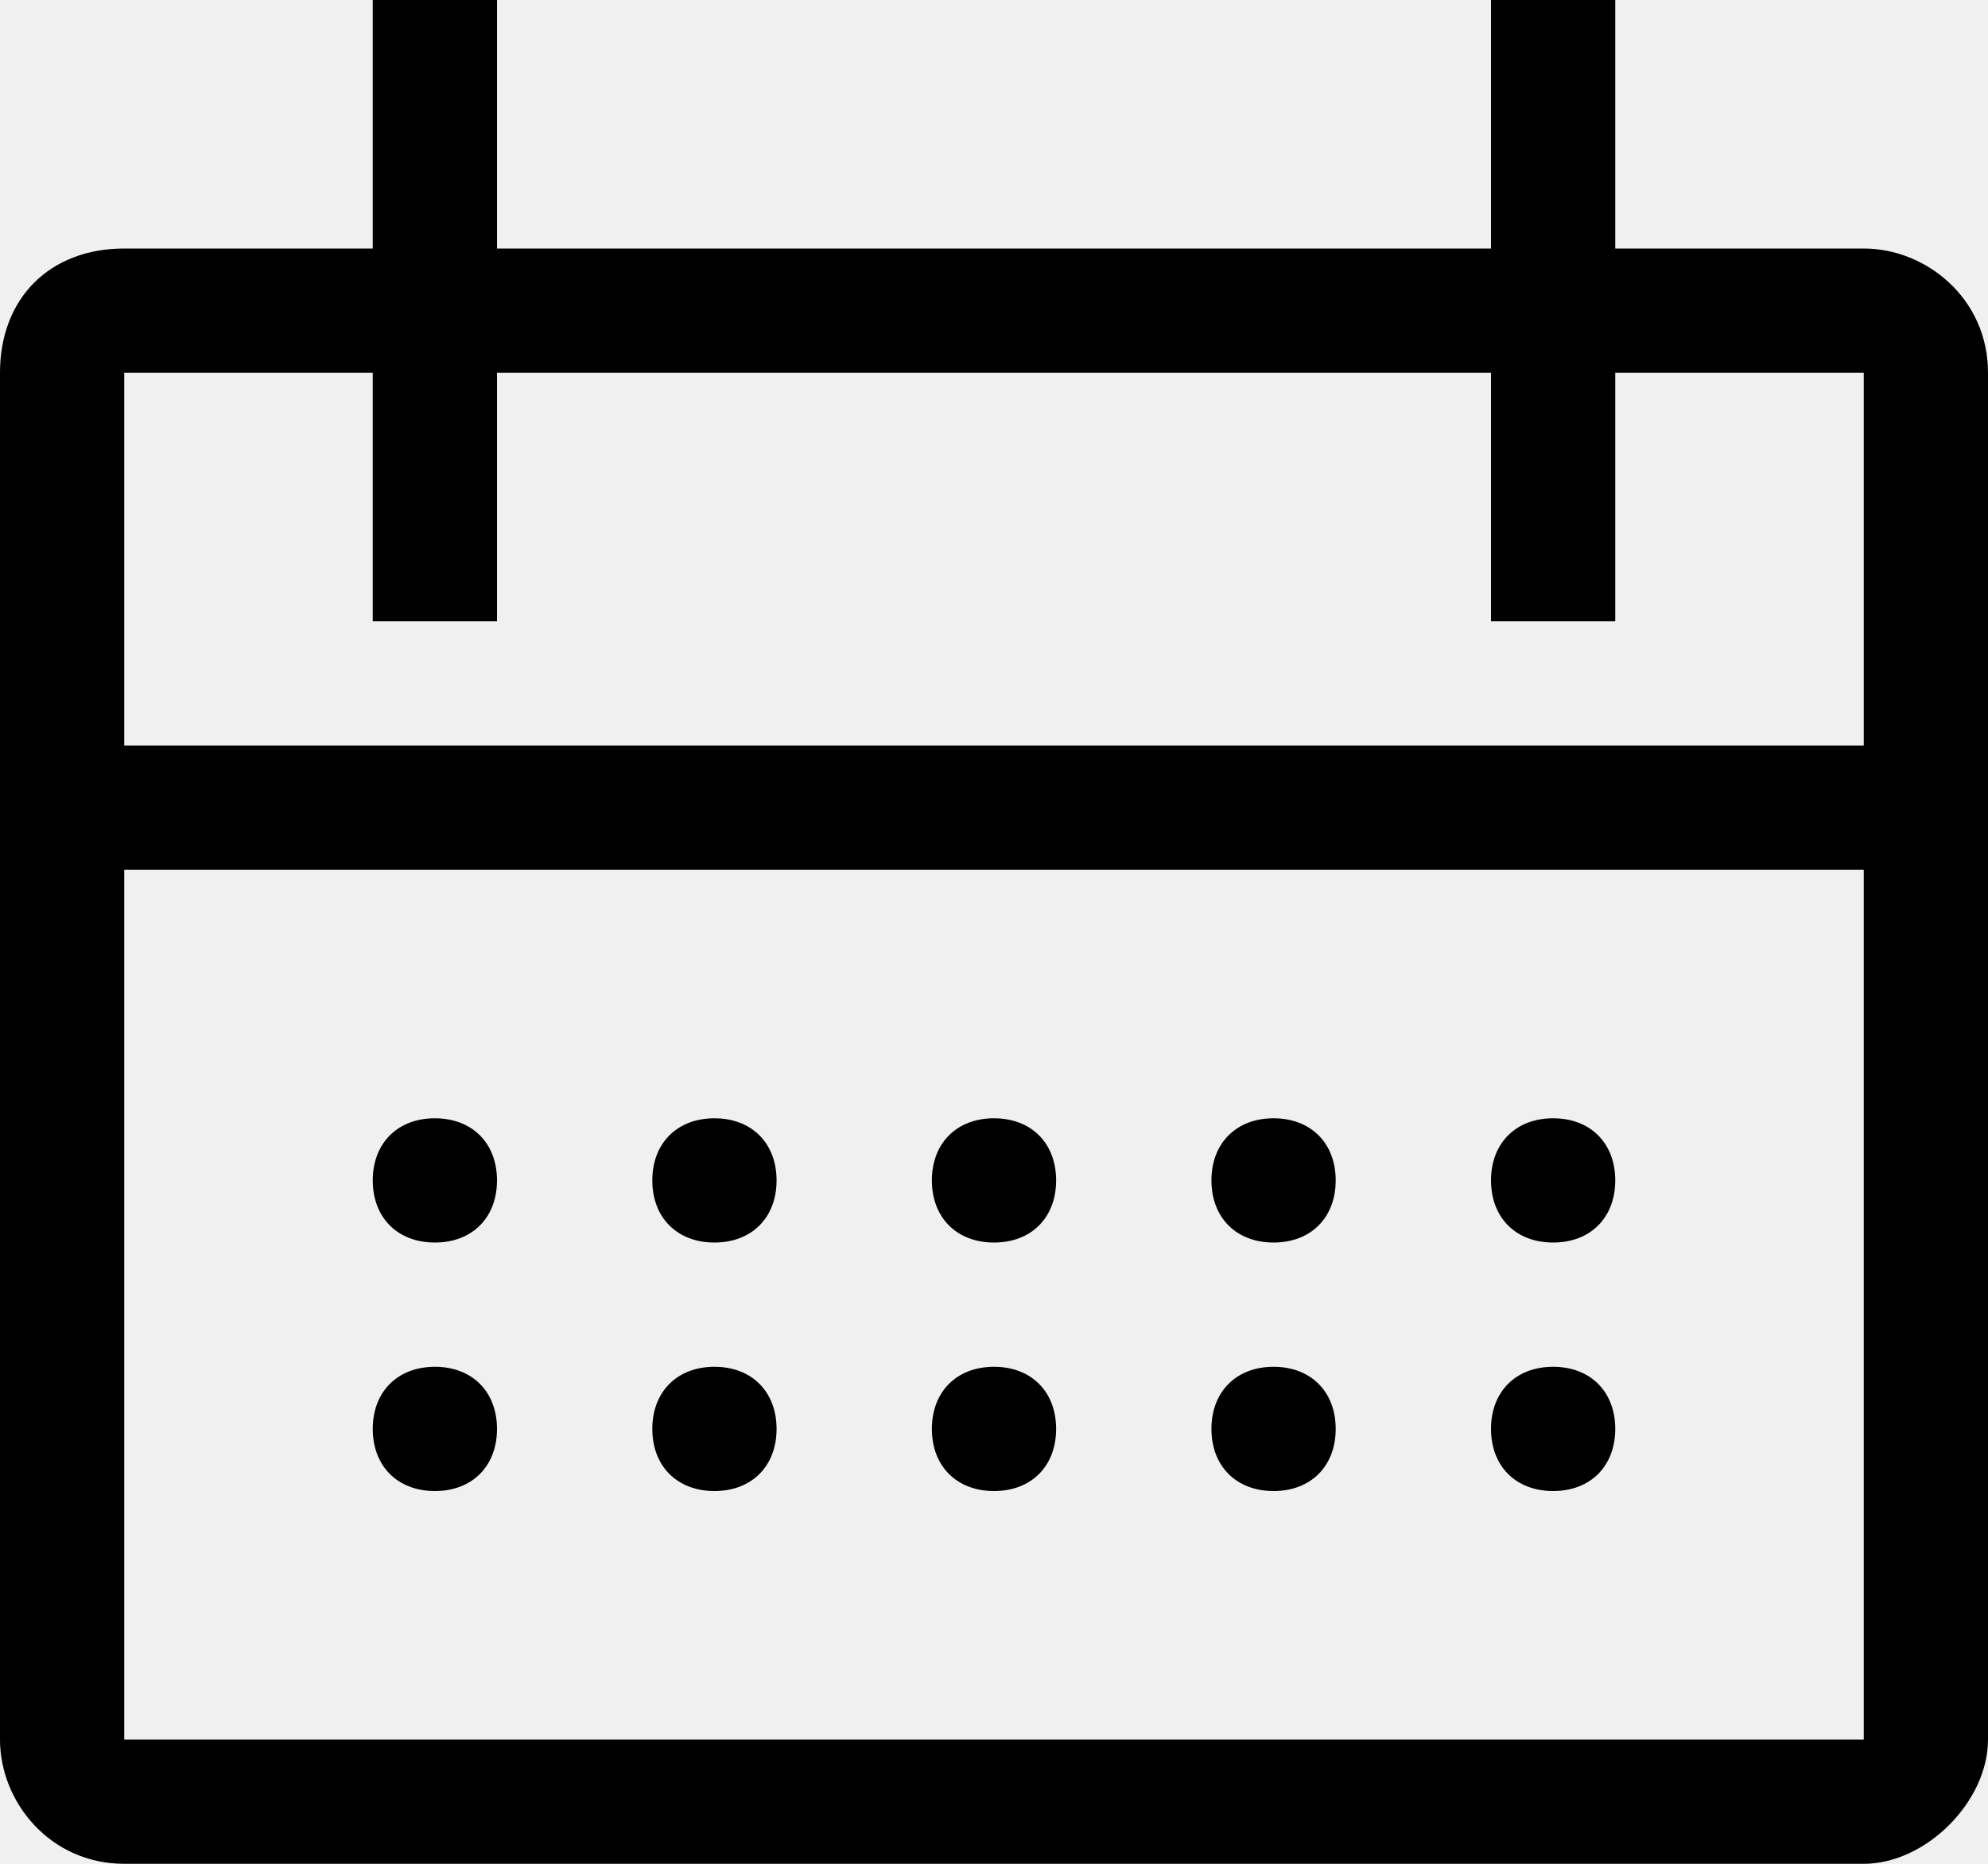
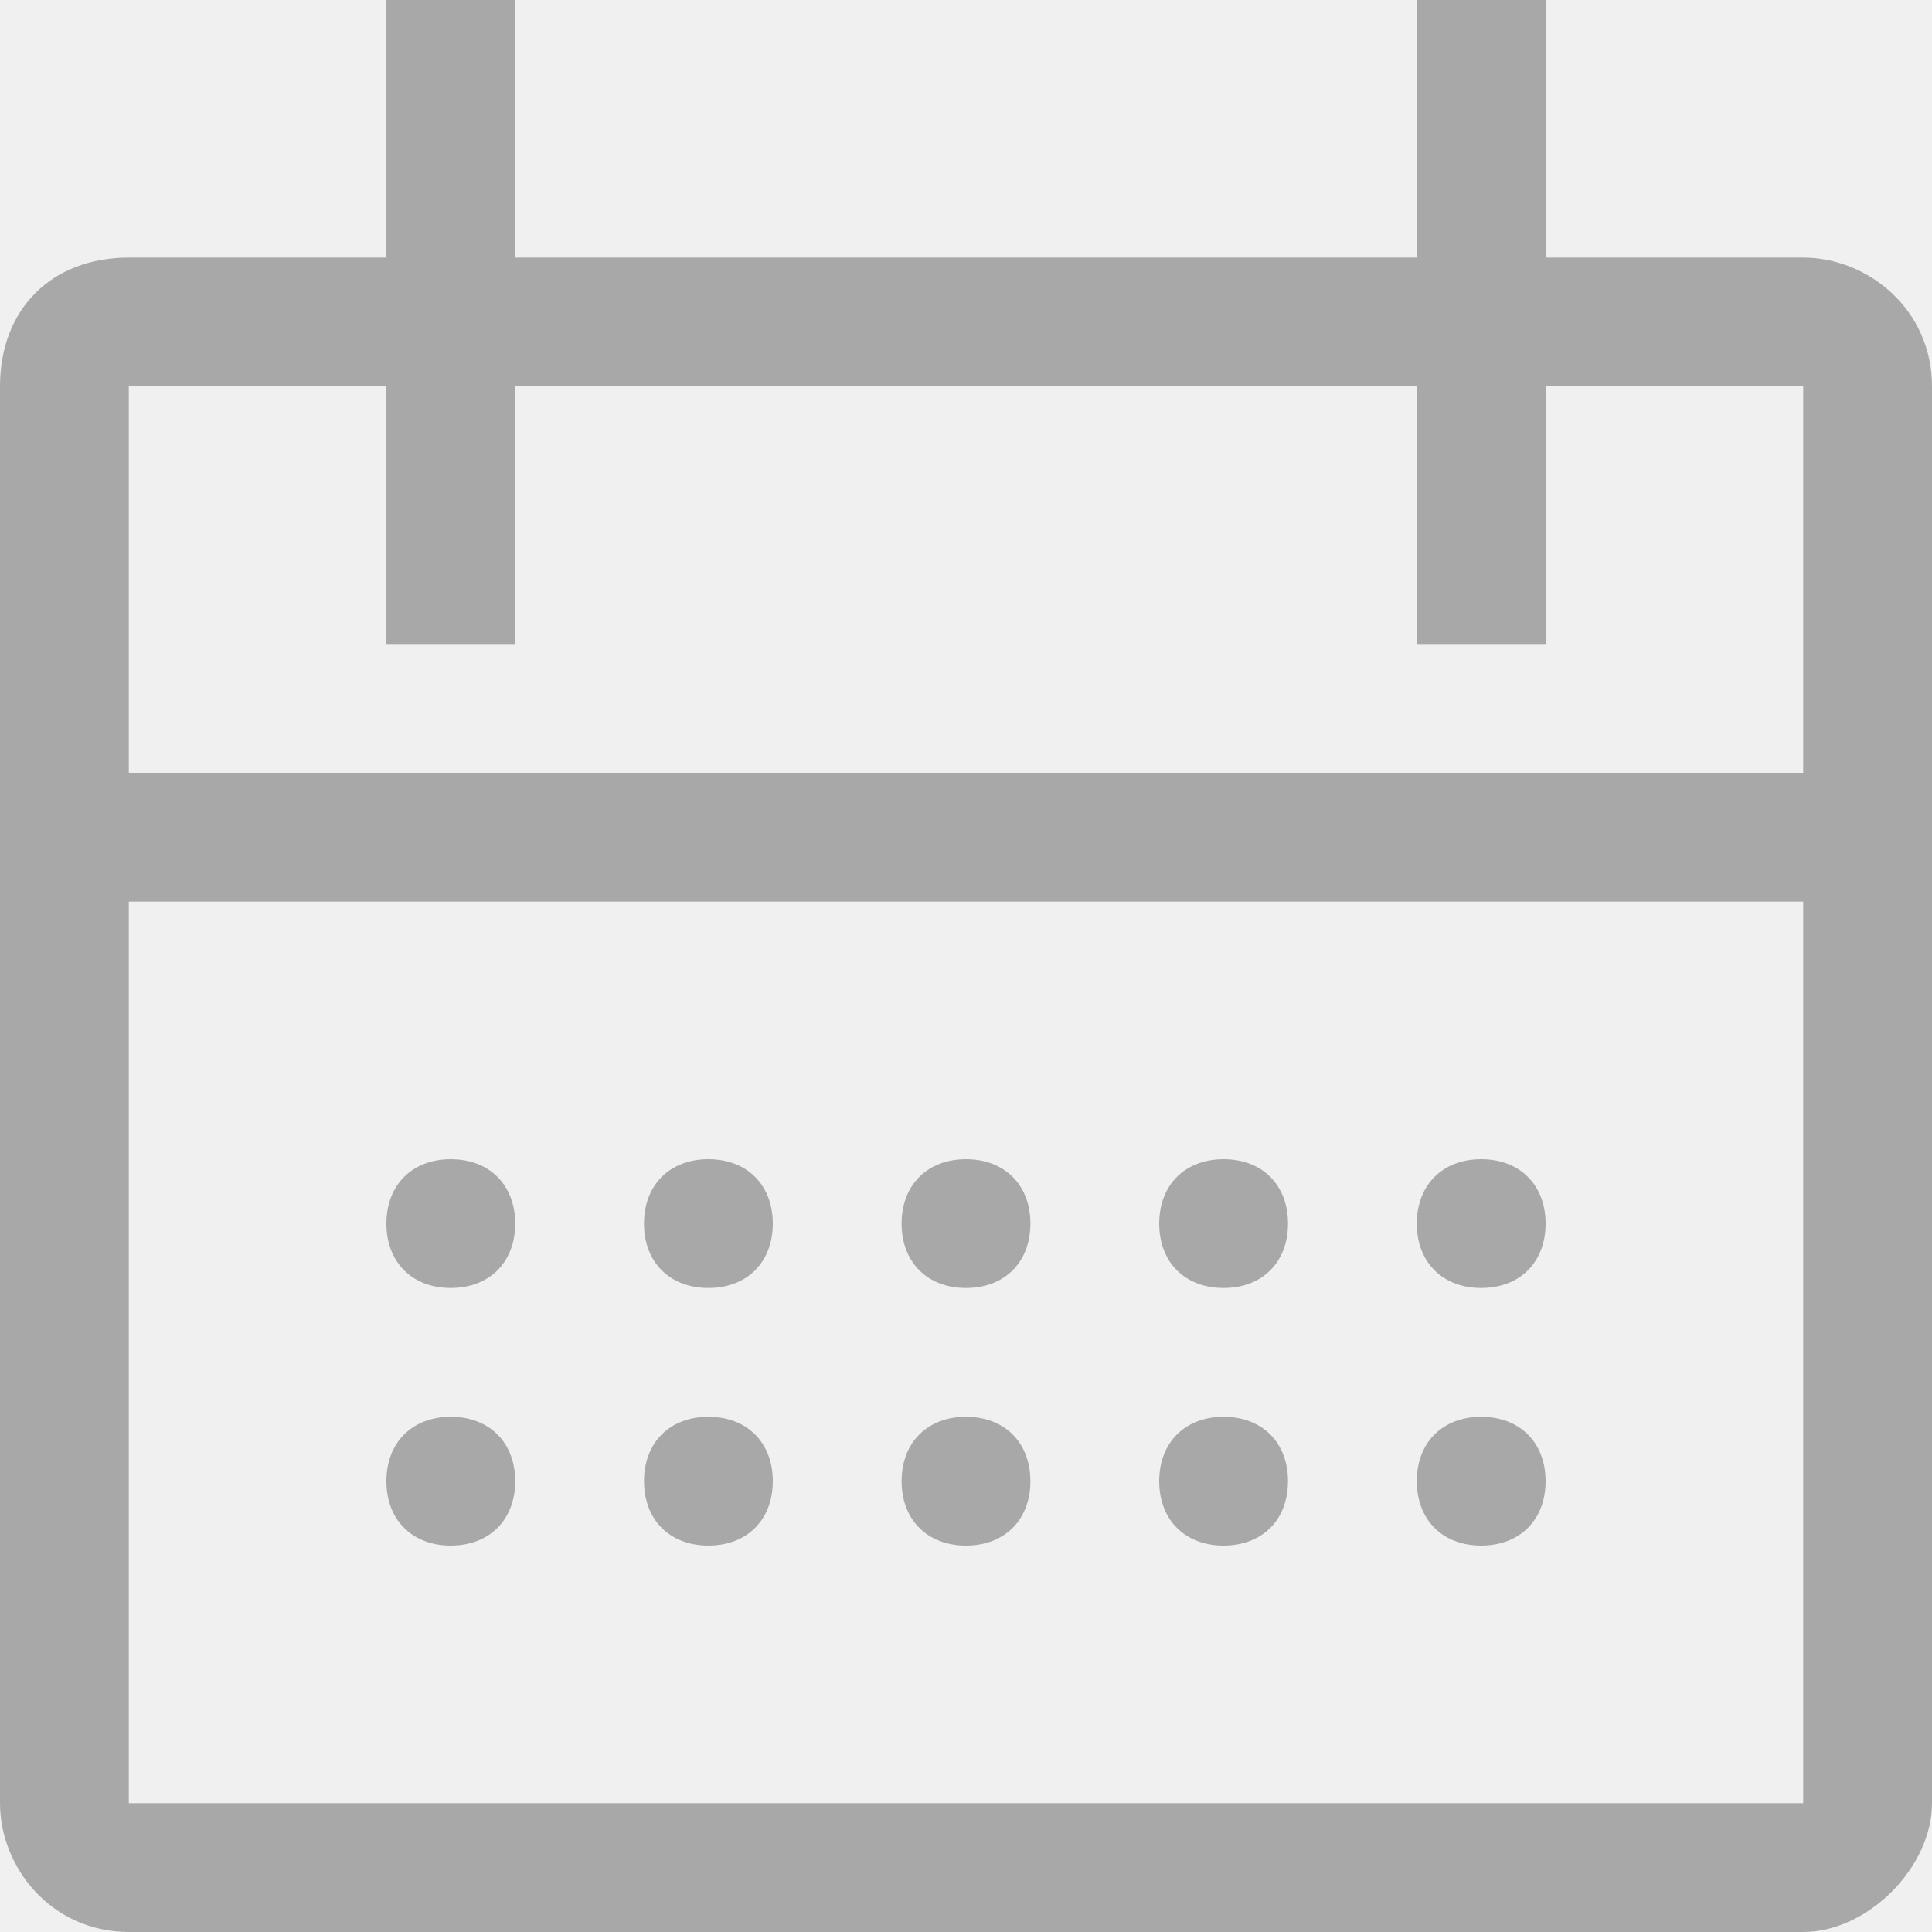
- <svg xmlns="http://www.w3.org/2000/svg" width="16" height="15" fill="none">
-   <path d="M5.75 10c.3 0 .5-.2.5-.5s-.2-.5-.5-.5-.5.2-.5.5.2.5.5.5Z" fill="#000" />
-   <path d="M15 2h-2V0h-1v2H4V0H3v2H1c-.6 0-1 .4-1 1v11c0 .5.4 1 1 1h14c.5 0 1-.5 1-1V3c0-.6-.5-1-1-1Zm0 12H1V7h14v7ZM1 6V3h2v2h1V3h8v2h1V3h2v3H1Z" fill="#000" />
-   <path d="M8 10c.3 0 .5-.2.5-.5S8.3 9 8 9s-.5.2-.5.5.2.5.5.5ZM10.25 10c.3 0 .5-.2.5-.5s-.2-.5-.5-.5-.5.2-.5.5.2.5.5.5ZM5.75 11c-.3 0-.5.2-.5.5s.2.5.5.5.5-.2.5-.5-.2-.5-.5-.5ZM3.5 10c.3 0 .5-.2.5-.5S3.8 9 3.5 9s-.5.2-.5.5.2.5.5.5ZM3.5 11c-.3 0-.5.2-.5.5s.2.5.5.5.5-.2.5-.5-.2-.5-.5-.5ZM8 11c-.3 0-.5.2-.5.5s.2.5.5.5.5-.2.5-.5-.2-.5-.5-.5ZM10.25 11c-.3 0-.5.2-.5.5s.2.5.5.5.5-.2.5-.5-.2-.5-.5-.5ZM12.5 10c.3 0 .5-.2.5-.5s-.2-.5-.5-.5-.5.2-.5.5.2.5.5.5ZM12.5 11c-.3 0-.5.2-.5.5s.2.5.5.5.5-.2.5-.5-.2-.5-.5-.5Z" fill="#000" />
+ <svg xmlns="http://www.w3.org/2000/svg" width="15" height="15" viewBox="0 0 15 15" fill="none">
+   <g opacity=".3" clip-path="url(#a)" fill="#000">
+     <path d="M5.5 10c.3 0 .5-.2.5-.5S5.8 9 5.5 9s-.5.2-.5.5.2.5.5.5Z" />
+     <path d="M14 2h-2V0h-1v2H4V0H3v2H1c-.6 0-1 .4-1 1v11c0 .5.4 1 1 1h13c.5 0 1-.5 1-1V3c0-.6-.5-1-1-1Zm0 12H1V7h13v7ZM1 6V3h2v2h1V3h7v2h1V3h2v3H1Z" />
+     <path d="M7.5 10c.3 0 .5-.2.5-.5S7.8 9 7.5 9s-.5.2-.5.5.2.5.5.5ZM9.5 10c.3 0 .5-.2.5-.5S9.8 9 9.5 9s-.5.2-.5.5.2.5.5.5ZM5.5 11c-.3 0-.5.2-.5.5s.2.5.5.5.5-.2.5-.5-.2-.5-.5-.5ZM3.5 10c.3 0 .5-.2.5-.5S3.8 9 3.5 9s-.5.2-.5.5.2.5.5.5ZM3.5 11c-.3 0-.5.2-.5.5s.2.5.5.5.5-.2.5-.5-.2-.5-.5-.5ZM7.5 11c-.3 0-.5.2-.5.5s.2.5.5.5.5-.2.5-.5-.2-.5-.5-.5ZM9.5 11c-.3 0-.5.2-.5.5s.2.5.5.5.5-.2.5-.5-.2-.5-.5-.5ZM11.5 10c.3 0 .5-.2.5-.5s-.2-.5-.5-.5-.5.2-.5.5.2.5.5.5ZM11.5 11c-.3 0-.5.2-.5.5s.2.5.5.5.5-.2.5-.5-.2-.5-.5-.5Z" />
+   </g>
+   <defs>
+     <clipPath id="a">
+       <path fill="#fff" d="M0 0h15v15H0z" />
+     </clipPath>
+   </defs>
</svg>
